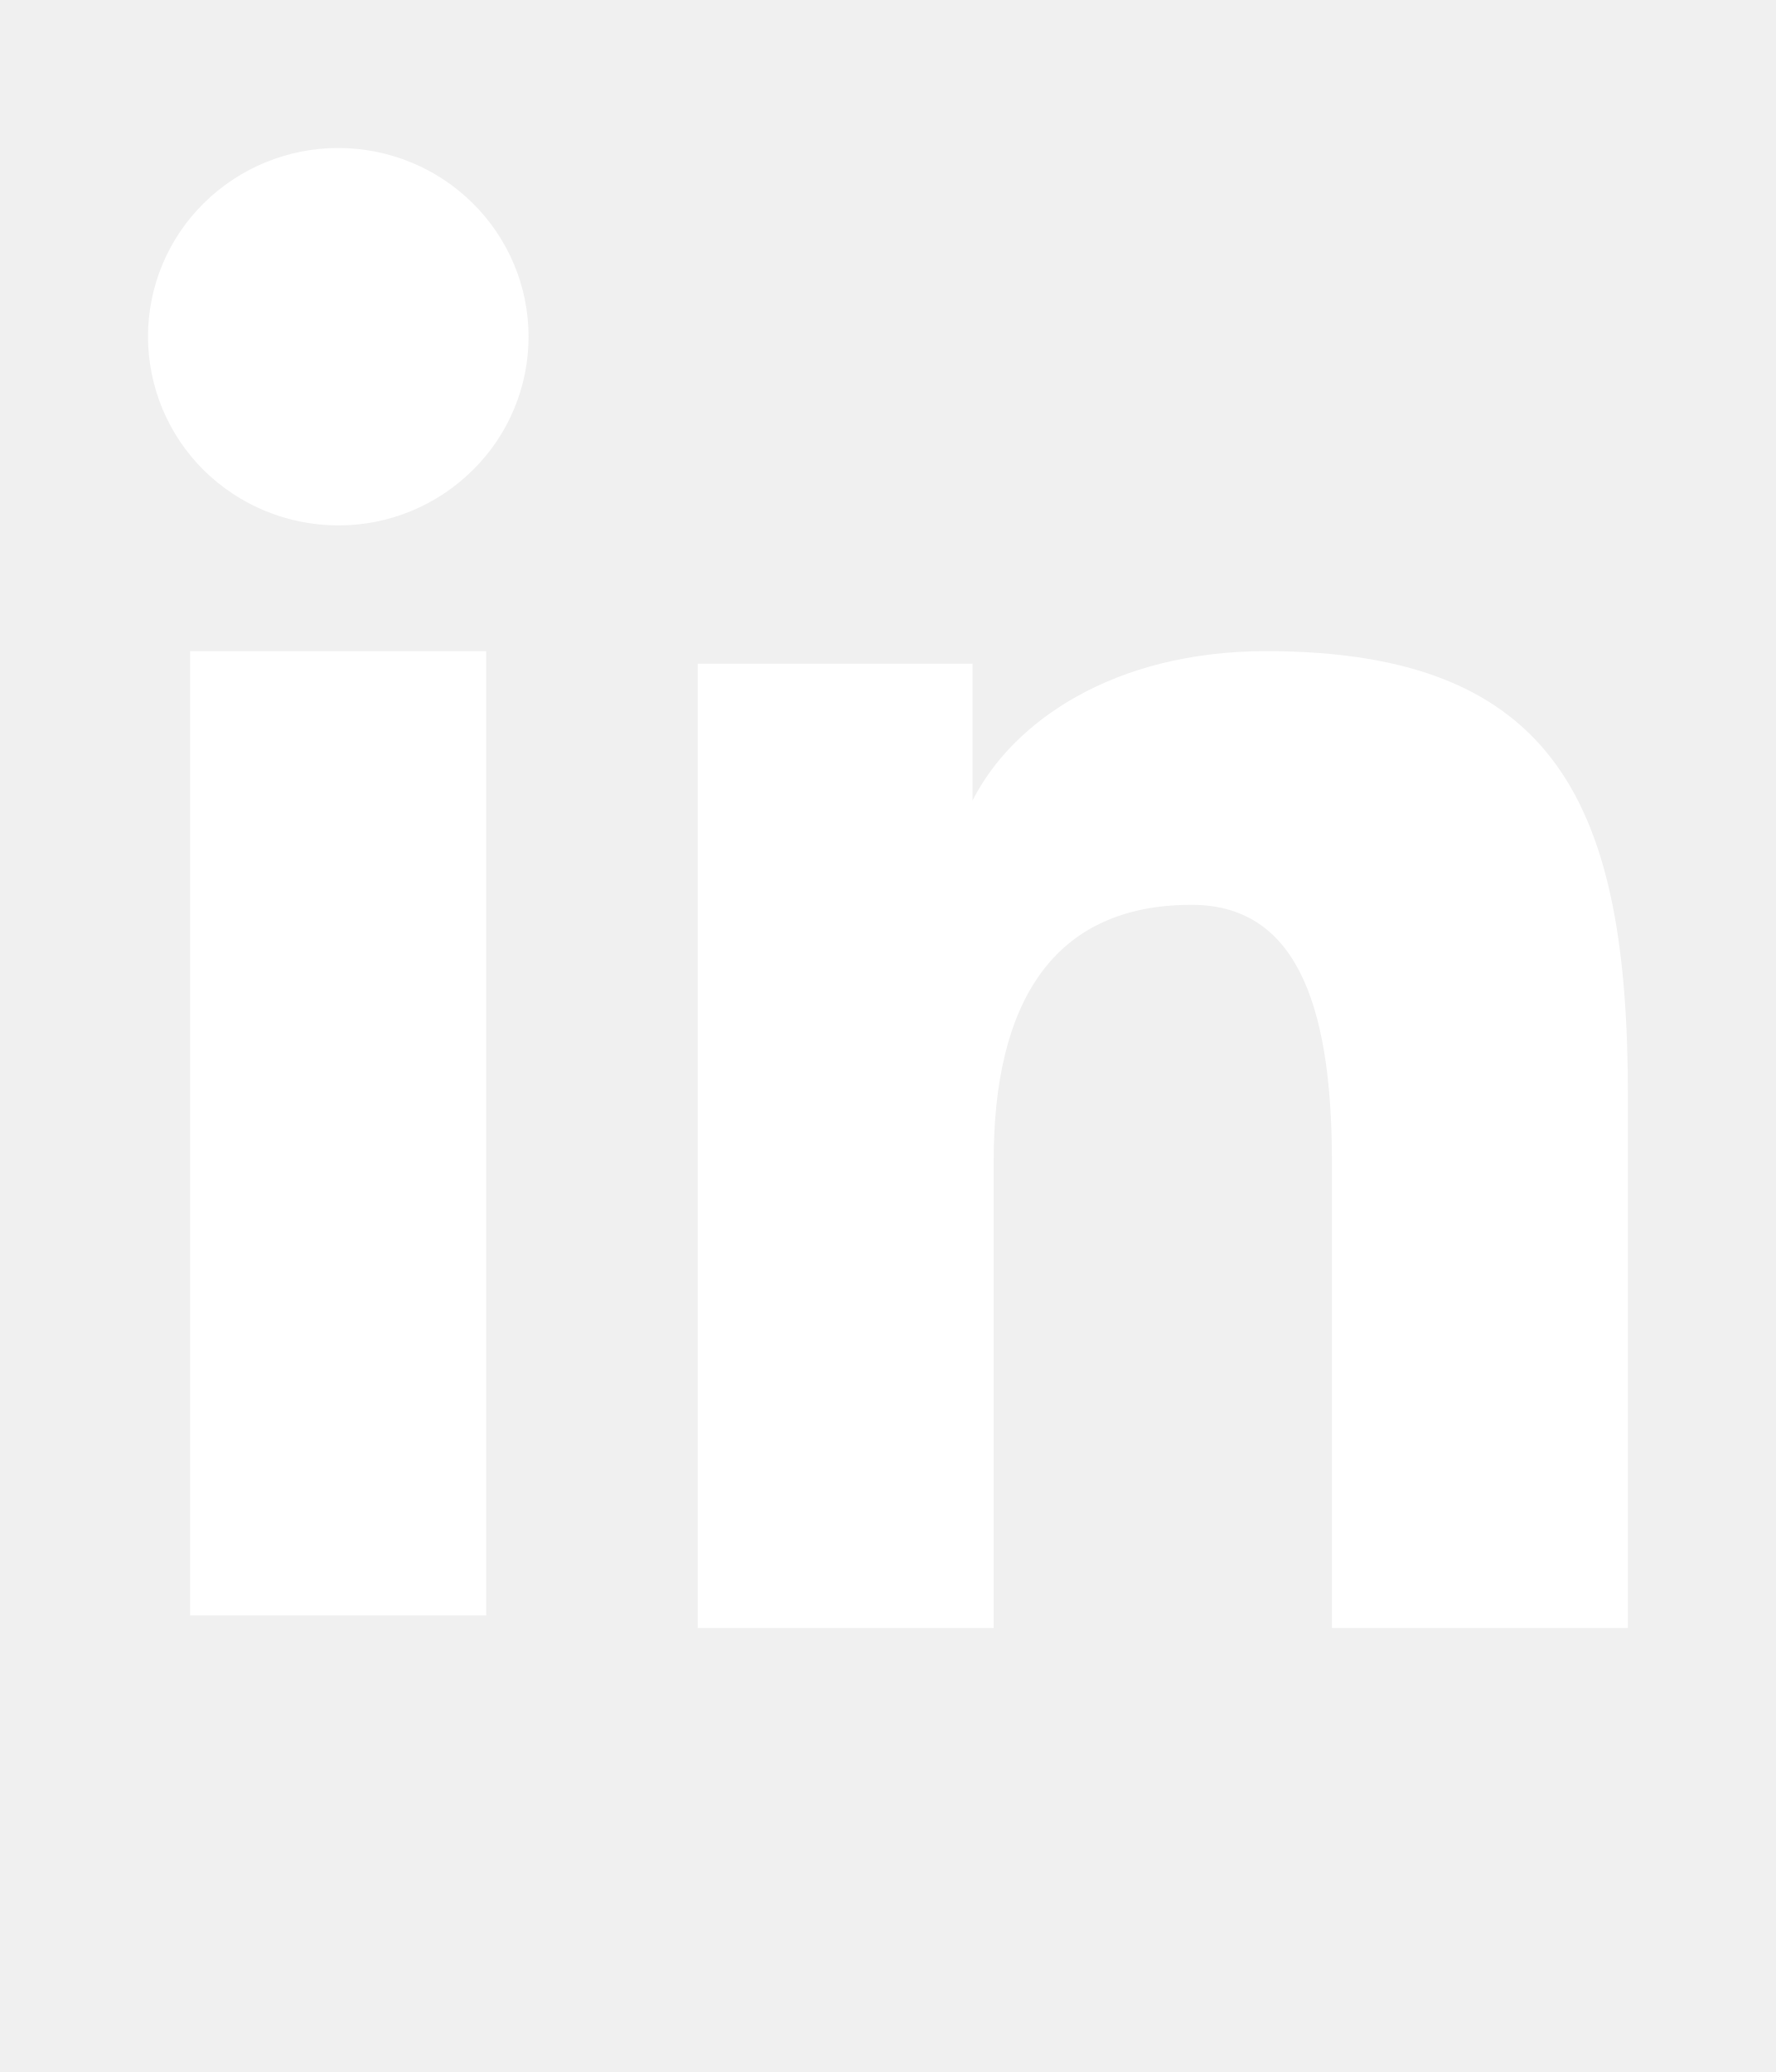
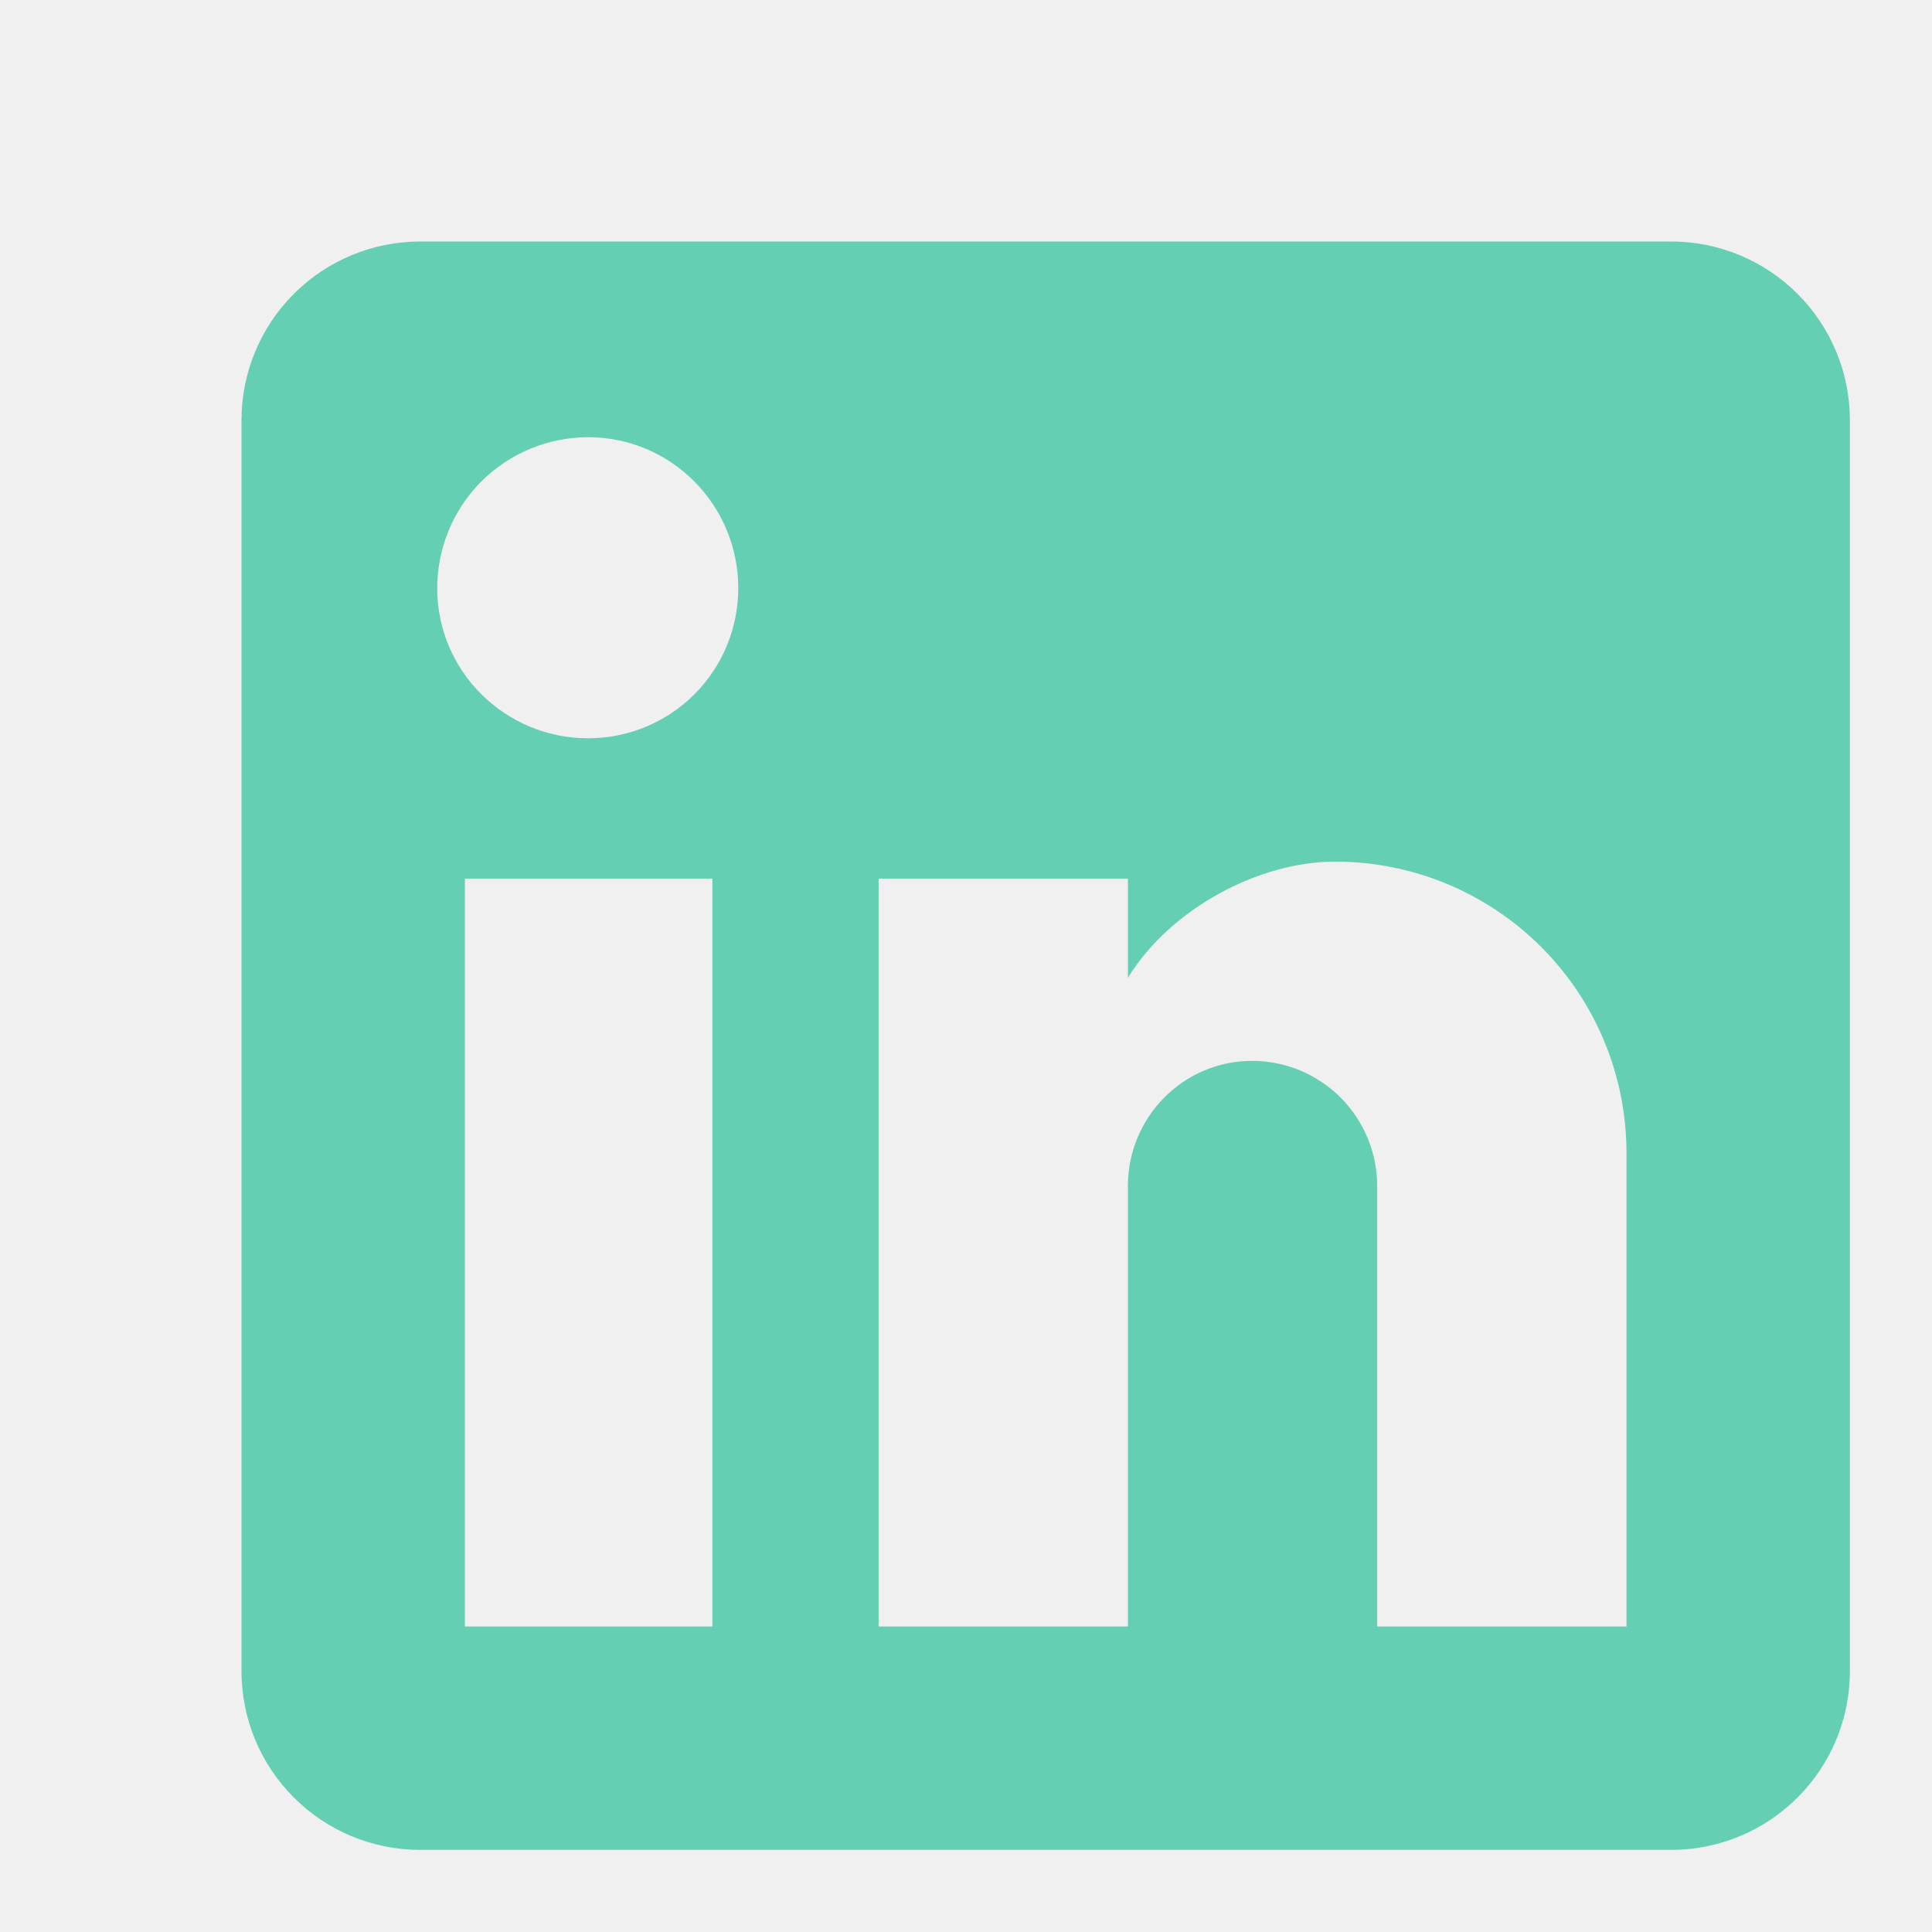
- <svg xmlns="http://www.w3.org/2000/svg" fill="none" height="35" viewBox="0 0 30 35" width="30">
-   <path clip-rule="evenodd" d="M11.786 11.211H16.429V13.524C17.098 12.194 18.812 10.999 21.389 10.999C26.328 10.999 27.5 13.646 27.5 18.504V27.5H22.5V19.61C22.5 16.844 21.831 15.284 20.129 15.284C17.767 15.284 16.786 16.965 16.786 19.609V27.5H11.786V11.211V11.211ZM3.212 27.288H8.213V10.999H3.212V27.288V27.288ZM8.929 5.688C8.929 6.107 8.846 6.522 8.684 6.908C8.523 7.295 8.286 7.646 7.987 7.94C7.383 8.541 6.565 8.877 5.713 8.875C4.862 8.874 4.045 8.539 3.44 7.941C3.143 7.646 2.907 7.295 2.745 6.908C2.584 6.521 2.501 6.107 2.5 5.688C2.5 4.841 2.837 4.031 3.441 3.434C4.046 2.835 4.863 2.5 5.714 2.5C6.566 2.5 7.384 2.836 7.987 3.434C8.59 4.031 8.929 4.841 8.929 5.688Z" fill="white" fill-rule="evenodd" />
+ <svg xmlns="http://www.w3.org/2000/svg" fill="none" height="30" viewBox="0 0 30 30" width="30">
+   <path d="M25.95 3.75C26.686 3.75 27.392 4.042 27.912 4.563C28.433 5.083 28.725 5.789 28.725 6.525V25.95C28.725 26.686 28.433 27.392 27.912 27.912C27.392 28.433 26.686 28.725 25.95 28.725H6.525C5.789 28.725 5.083 28.433 4.563 27.912C4.042 27.392 3.75 26.686 3.75 25.95V6.525C3.75 5.789 4.042 5.083 4.563 4.563C5.083 4.042 5.789 3.75 6.525 3.75H25.95ZM25.256 25.256V17.902C25.256 16.703 24.78 15.552 23.931 14.704C23.083 13.856 21.933 13.379 20.733 13.379C19.554 13.379 18.18 14.101 17.514 15.183V13.643H13.643V25.256H17.514V18.416C17.514 17.348 18.374 16.473 19.443 16.473C19.958 16.473 20.452 16.678 20.816 17.042C21.18 17.407 21.385 17.901 21.385 18.416V25.256H25.256ZM9.133 11.464C9.752 11.464 10.345 11.219 10.782 10.782C11.219 10.345 11.464 9.752 11.464 9.133C11.464 7.843 10.424 6.789 9.133 6.789C8.512 6.789 7.915 7.036 7.475 7.475C7.036 7.915 6.789 8.512 6.789 9.133C6.789 10.424 7.843 11.464 9.133 11.464ZM11.062 25.256V13.643H7.219V25.256H11.062Z" fill="#64CFB3" />
</svg>
